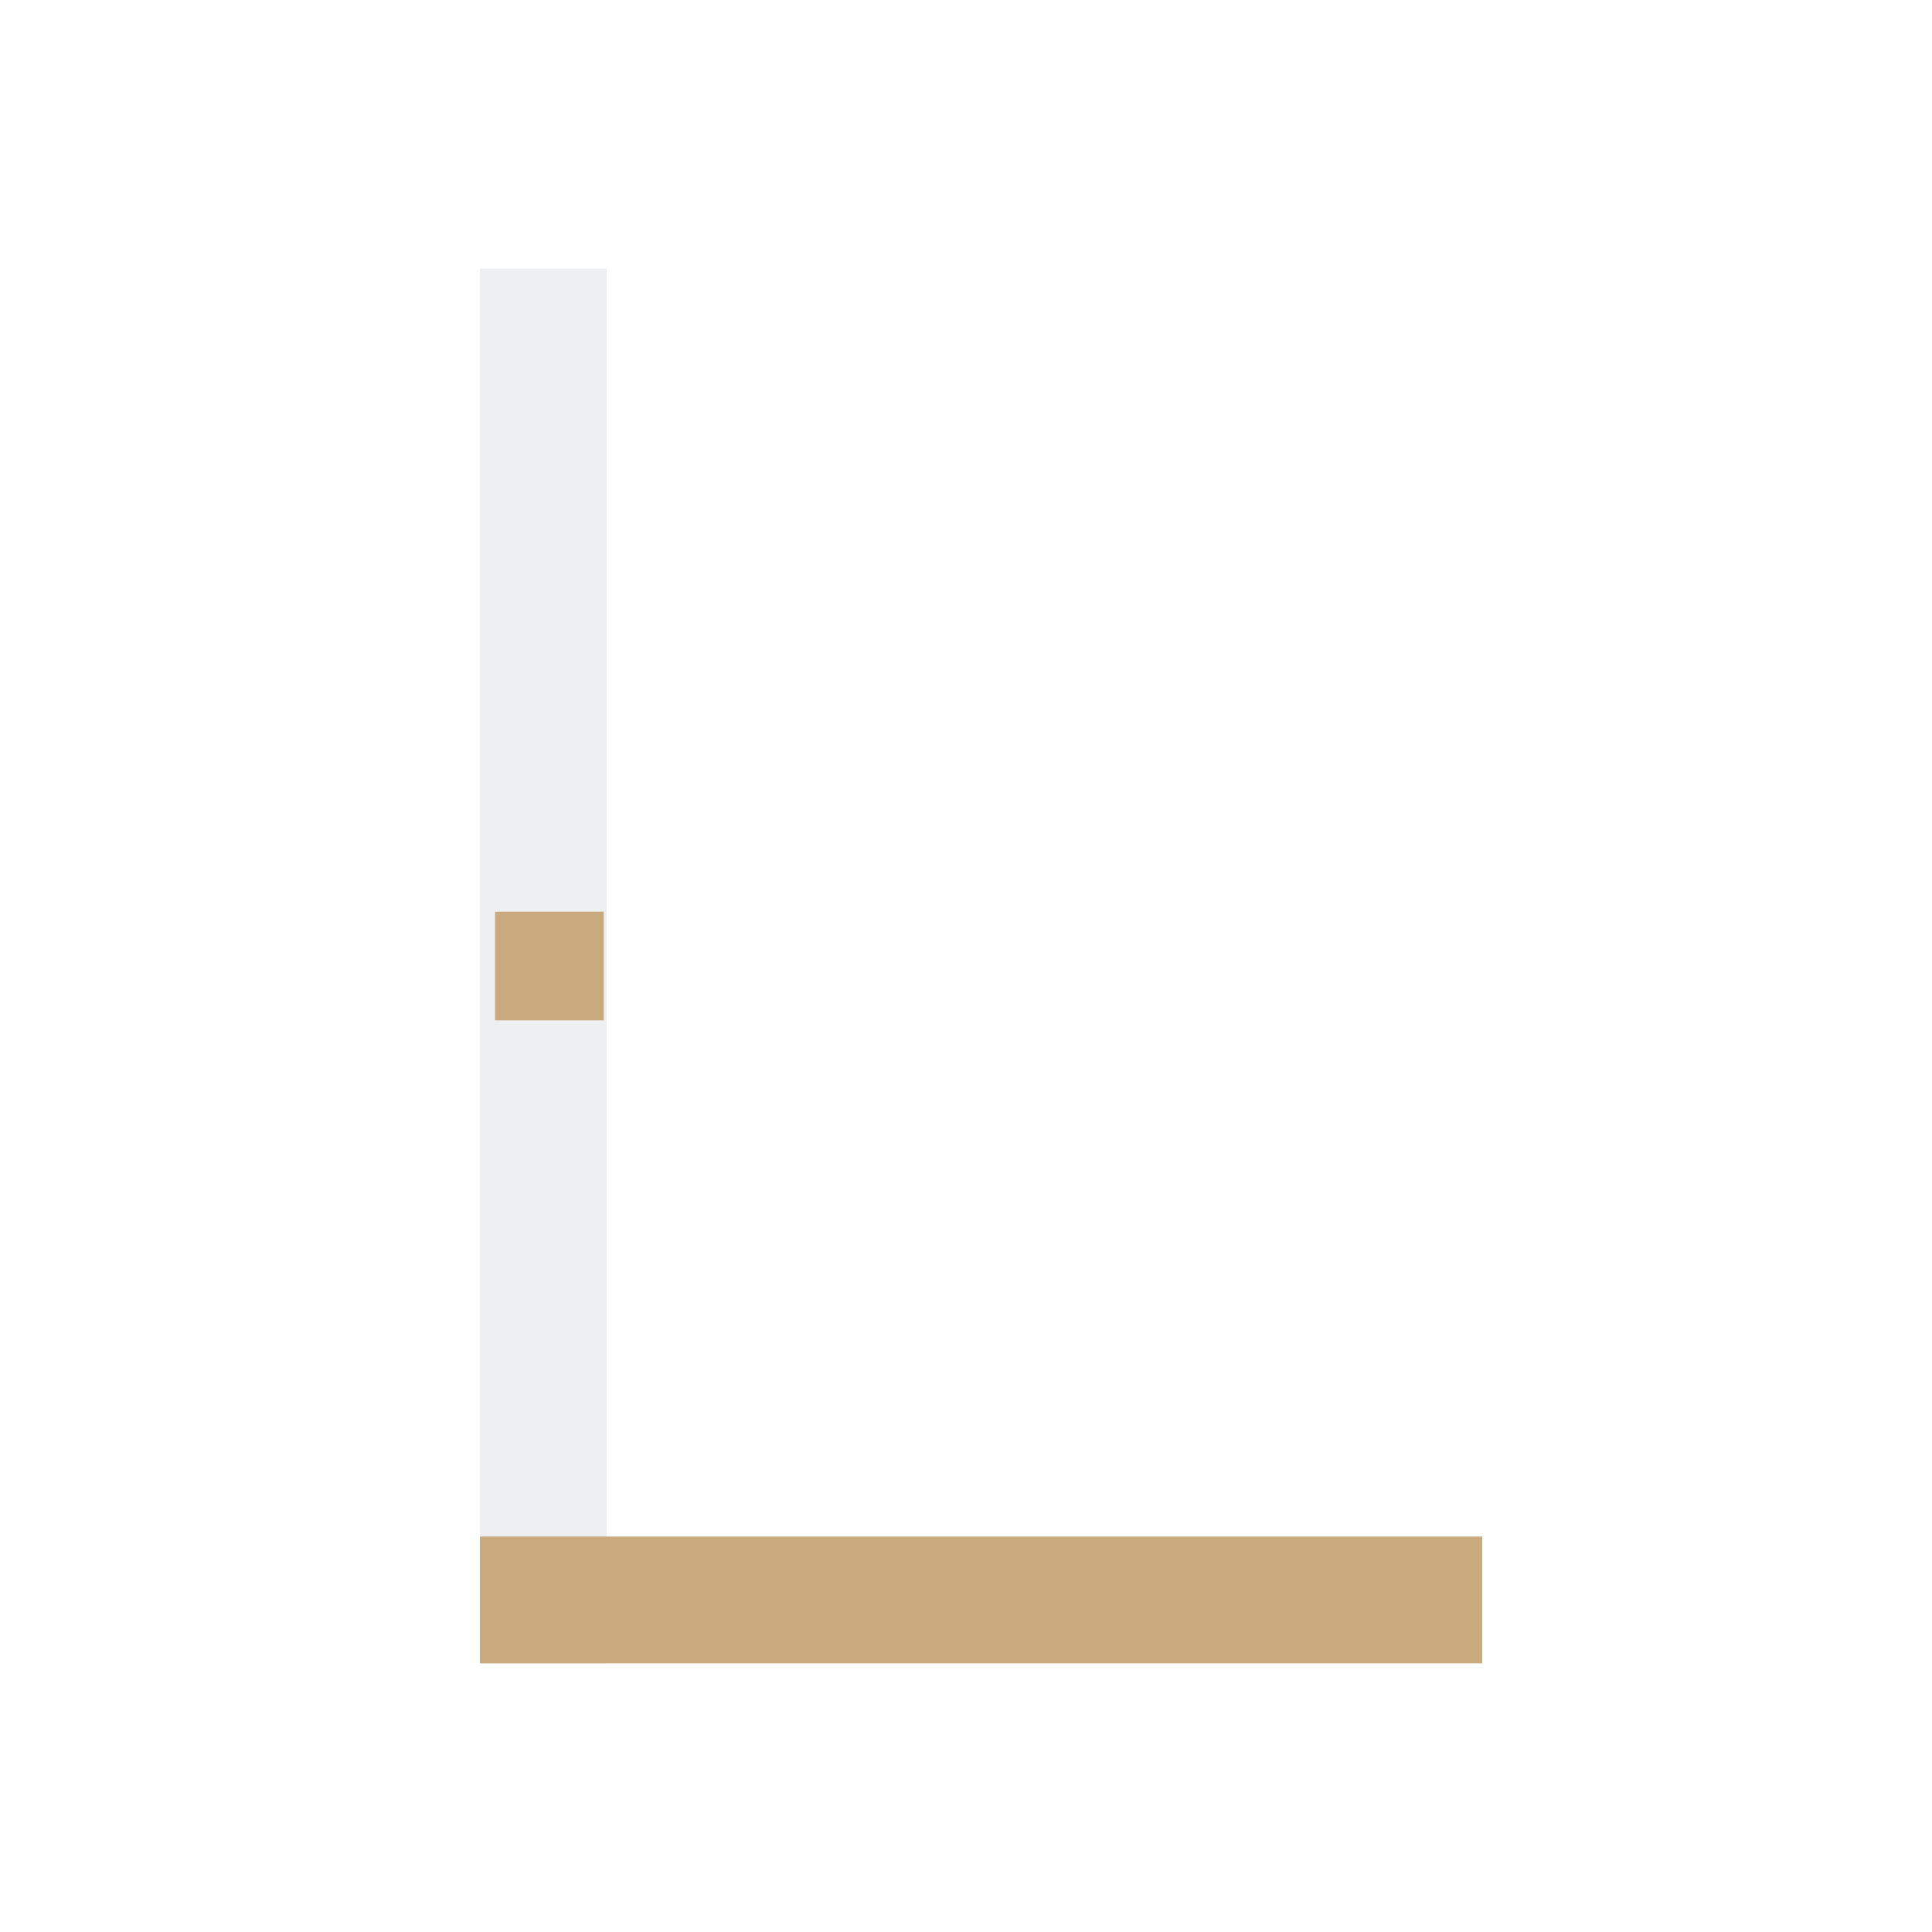
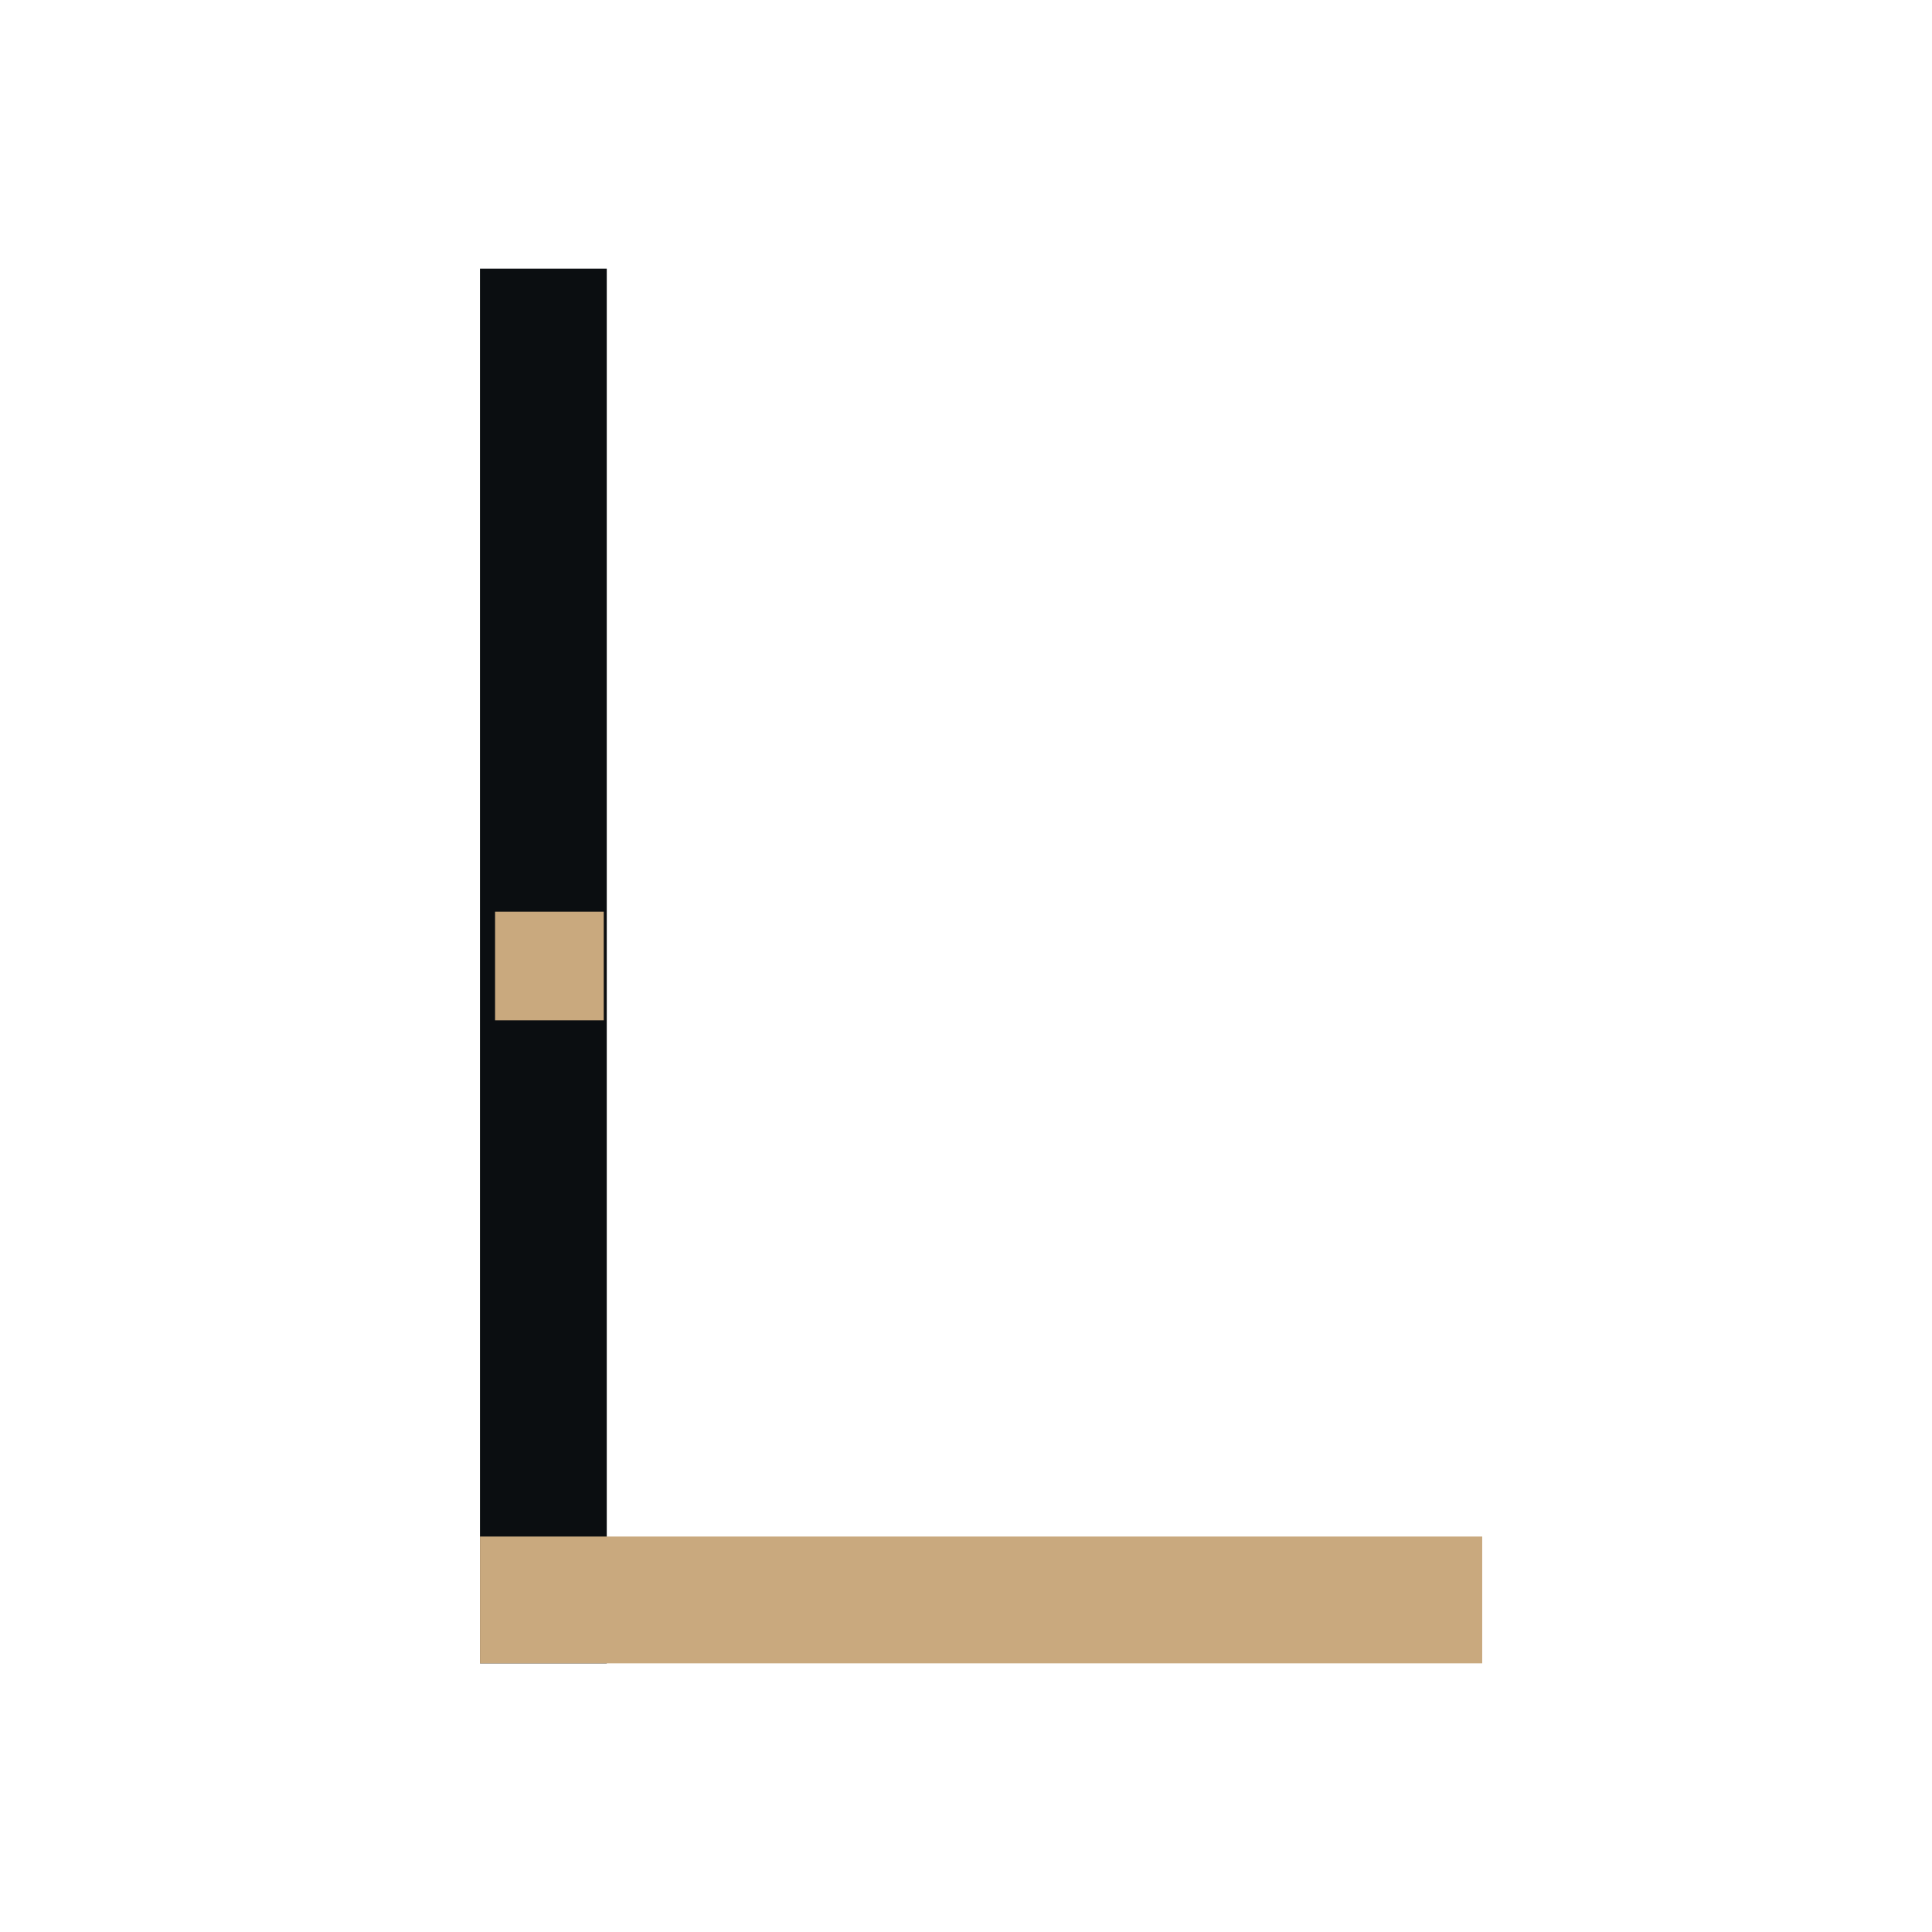
<svg xmlns="http://www.w3.org/2000/svg" width="32" height="32" viewBox="0 0 32 32" fill="none" role="img" aria-label="Loro">
-   <path d="M9 5.5V26.5" stroke="#EDEFF1" stroke-width="2.1" stroke-linecap="square" />
+   <path d="M9 5.5V26.5" stroke="#0B0E11" stroke-width="2.1" stroke-linecap="square" />
  <path d="M9 26.5H23.5" stroke="#C9A97E" stroke-width="2.1" stroke-linecap="square" />
  <rect x="8.2" y="15.1" width="1.8" height="1.8" fill="#C9A97E" />
</svg>
